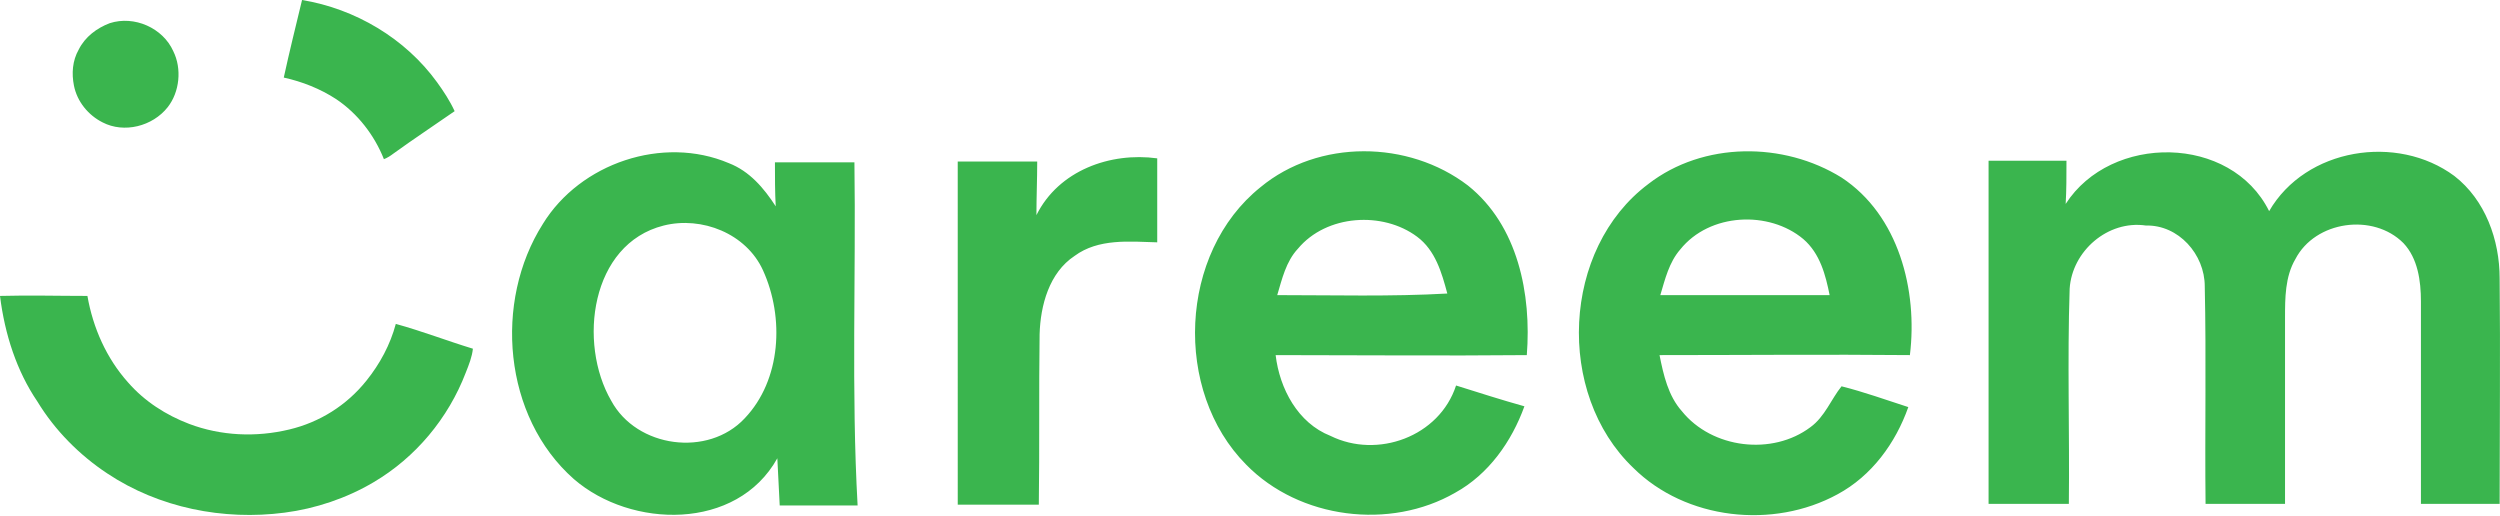
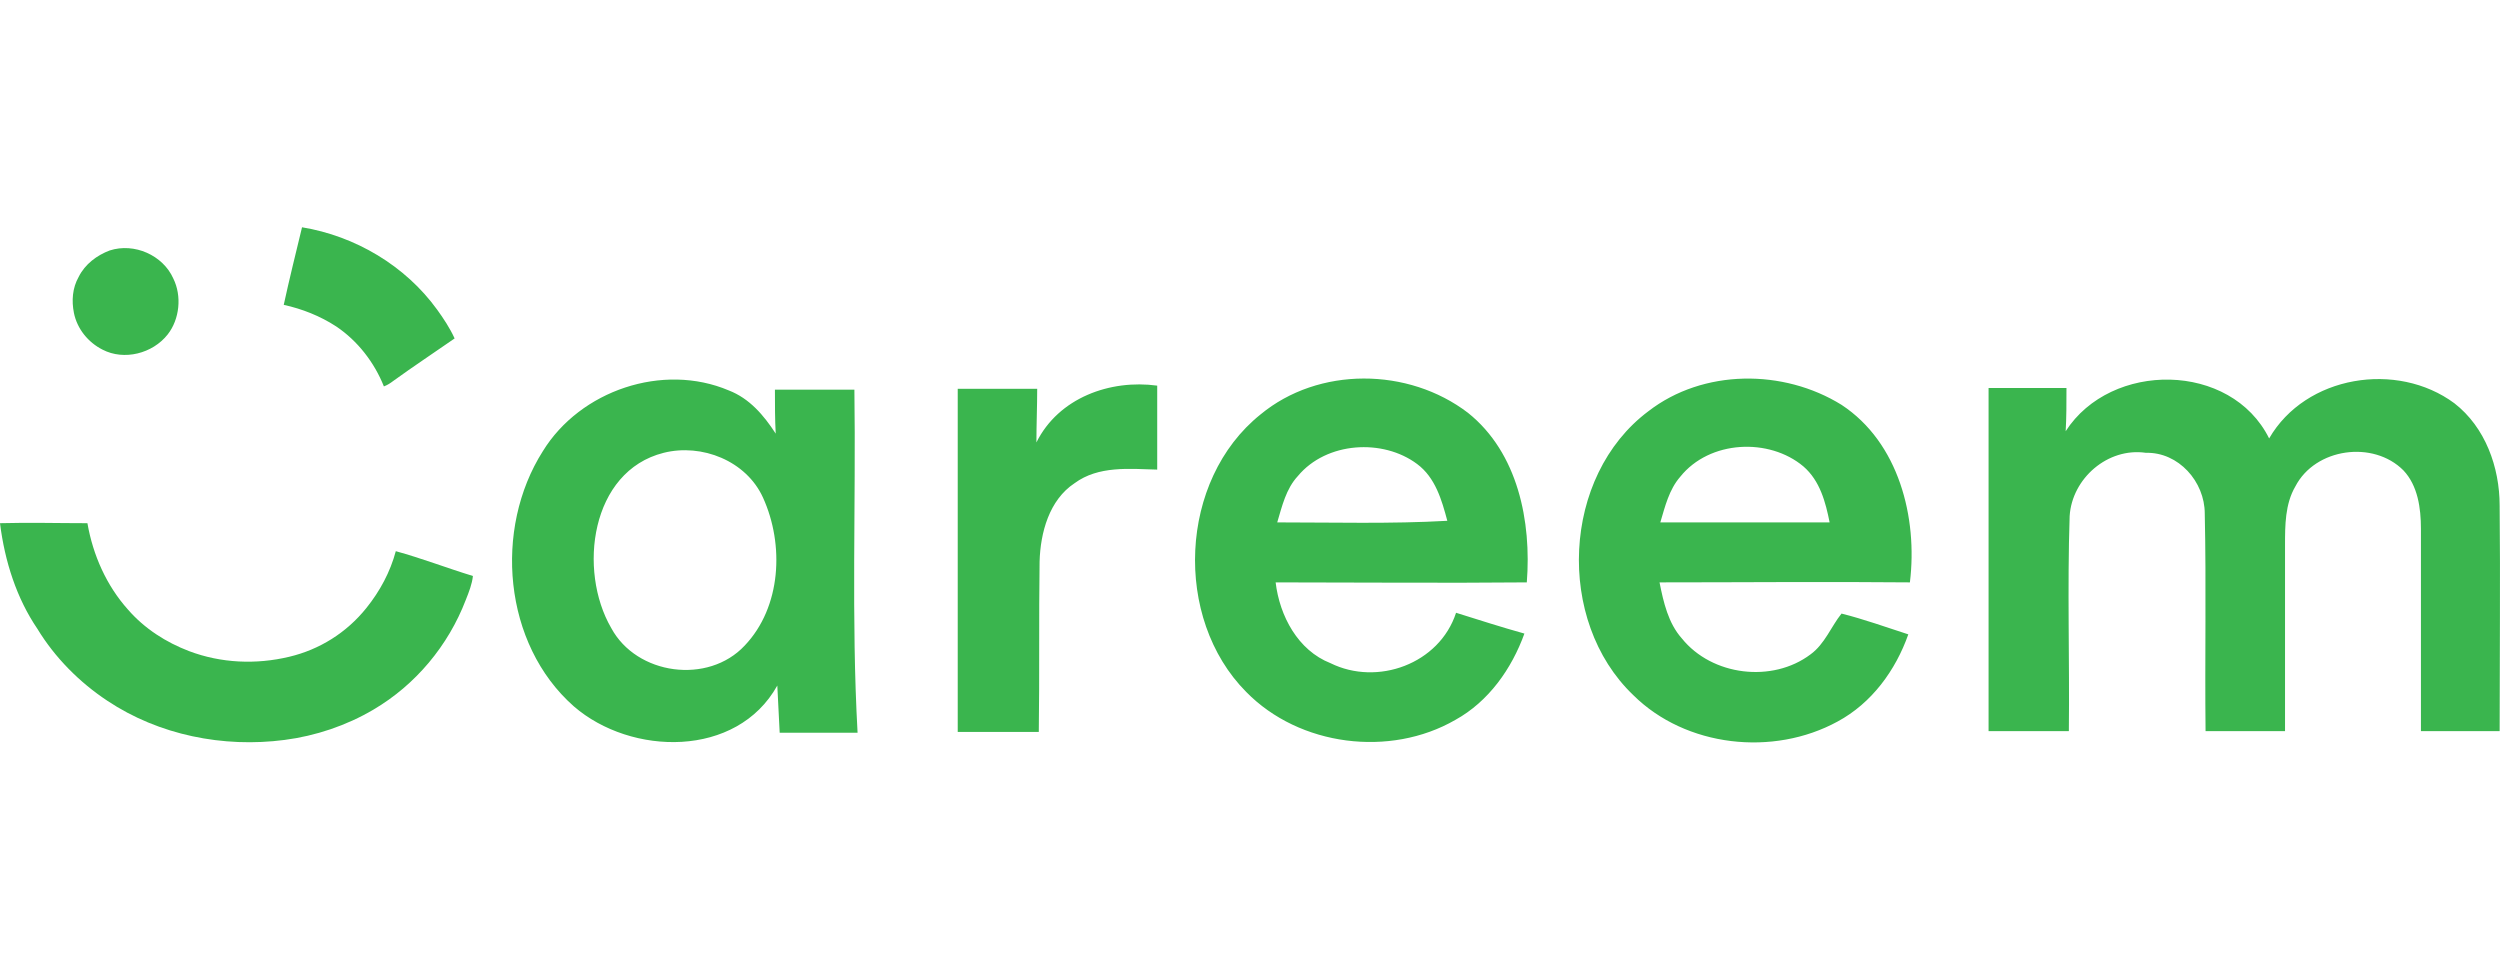
- <svg xmlns="http://www.w3.org/2000/svg" fill="none" height="34" viewBox="0 0 165 34" width="165">
-   <g fill="#3ab54e">
-     <path d="m19.934 0c3.515.581 6.819 2.534 8.918 5.437.42.581.839 1.214 1.154 1.9-1.364.95-2.728 1.848-4.039 2.798-.21.158-.367.264-.629.369-.629-1.584-1.731-3.009-3.147-3.959-1.049-.686-2.256-1.161-3.462-1.425.367-1.689.787-3.378 1.206-5.12zm-12.695 1.531c1.626-.528 3.515.317 4.197 1.847.577 1.161.42 2.692-.367 3.695-.997 1.267-2.885 1.742-4.301 1.003-.944-.475-1.679-1.372-1.888-2.428-.157-.792-.105-1.636.315-2.375.42-.845 1.206-1.425 2.046-1.742zm-7.239 18c1.941-.053 3.829 0 5.77 0 .367 2.111 1.259 4.117 2.675 5.701 1.102 1.267 2.518 2.164 4.039 2.745 2.098.792 4.406.897 6.61.369 1.993-.475 3.777-1.583 5.088-3.22.892-1.109 1.574-2.375 1.941-3.748 1.731.475 3.357 1.109 5.088 1.636-.052.528-.262 1.056-.472 1.583-1.154 3.009-3.305 5.595-6.085 7.232-1.784 1.056-3.829 1.742-5.875 2.006-4.039.528-8.288-.317-11.698-2.587-1.836-1.214-3.462-2.85-4.616-4.751-1.364-2.006-2.151-4.434-2.465-6.968z" />
-     <path d="m35.828 14.78c2.466-4.012 7.921-5.859 12.275-4.012 1.364.528 2.308 1.636 3.095 2.85-.052-.95-.052-1.9-.052-2.903h5.246c.105 7.548-.21 15.097.21 22.645h-5.141c-.052-1.056-.105-2.059-.157-3.114-2.675 4.803-9.652 4.645-13.429 1.373-4.669-4.117-5.298-11.719-2.046-16.839zm7.973.106c-4.826 1.214-5.665 7.76-3.462 11.56 1.679 3.114 6.4 3.748 8.813 1.161 2.413-2.534 2.623-6.651 1.206-9.765-1.102-2.428-4.039-3.589-6.557-2.956zm39.395-2.534c3.829-3.167 9.757-3.114 13.691-.106 3.305 2.639 4.196 7.179 3.882 11.191-5.508.053-11.069 0-16.577 0 .262 2.217 1.469 4.487 3.62 5.331 3.095 1.531 7.187.053 8.288-3.325 1.521.475 2.99.95 4.511 1.373-.839 2.322-2.36 4.487-4.564 5.701-4.301 2.481-10.281 1.742-13.796-1.847-4.826-4.856-4.459-13.988.944-18.317zm2.465 4.064c-.787.845-1.049 2.006-1.364 3.062 3.724 0 7.501.106 11.226-.105-.367-1.373-.787-2.85-1.993-3.748-2.256-1.689-5.98-1.478-7.869.792zm23.133-4.276c3.62-2.798 8.918-2.798 12.747-.422 3.777 2.481 5.036 7.443 4.512 11.719-5.508-.053-11.016 0-16.524 0 .262 1.32.577 2.692 1.469 3.695 1.993 2.481 5.98 2.956 8.498 1.056.944-.686 1.364-1.847 2.045-2.692 1.469.369 2.938.897 4.407 1.372-.839 2.375-2.413 4.54-4.669 5.754-4.249 2.323-10.019 1.689-13.481-1.742-5.141-4.909-4.721-14.463.996-18.739zm2.099 4.329c-.735.845-.997 1.953-1.312 3.009h11.174c-.263-1.32-.63-2.745-1.731-3.695-2.256-1.9-6.19-1.742-8.131.686zm25.441-3.009c2.99-4.645 10.911-4.592 13.429.475 2.413-4.17 8.446-5.12 12.223-2.322 2.045 1.583 2.99 4.223 2.99 6.756.052 4.962 0 9.924 0 14.886h-5.194v-13.355c0-1.372-.209-2.85-1.154-3.853-1.993-2.006-5.822-1.478-7.134 1.056-.682 1.161-.682 2.587-.682 3.853v12.299h-5.245c-.053-4.803.052-9.607-.053-14.358 0-2.111-1.731-4.064-3.882-4.012-2.518-.369-4.878 1.689-5.035 4.17-.158 4.751 0 9.501-.053 14.199h-5.298v-22.645h5.141c0 1.003 0 1.953-.053 2.85zm-73.124-2.798h5.246c0 1.161-.052 2.375-.052 3.537 1.469-2.956 4.878-4.17 7.973-3.748v5.543c-1.836-.053-3.882-.264-5.455.897-1.679 1.109-2.256 3.273-2.308 5.173-.052 3.748 0 7.496-.052 11.243h-5.351z" />
-   </g>
+ <svg xmlns="http://www.w3.org/2000/svg" width="165" height="64" viewBox="0 0 165 64" fill="none">
+   <path d="M19.934 15C23.448 15.581 26.753 17.534 28.851 20.437C29.271 21.018 29.691 21.651 30.005 22.337C28.641 23.287 27.277 24.185 25.966 25.135C25.756 25.293 25.599 25.399 25.337 25.504C24.707 23.921 23.605 22.496 22.189 21.545C21.14 20.859 19.934 20.384 18.727 20.12C19.094 18.431 19.514 16.742 19.934 15ZM7.239 16.531C8.865 16.003 10.754 16.848 11.436 18.378C12.013 19.54 11.855 21.07 11.068 22.073C10.072 23.34 8.183 23.815 6.767 23.076C5.823 22.601 5.088 21.704 4.878 20.648C4.721 19.856 4.774 19.012 5.193 18.273C5.613 17.428 6.4 16.848 7.239 16.531ZM0 34.531C1.941 34.478 3.829 34.531 5.77 34.531C6.137 36.642 7.029 38.648 8.446 40.232C9.547 41.498 10.963 42.396 12.485 42.976C14.583 43.768 16.891 43.874 19.094 43.346C21.088 42.871 22.871 41.762 24.183 40.126C25.074 39.017 25.756 37.751 26.123 36.378C27.855 36.853 29.481 37.487 31.212 38.015C31.159 38.542 30.95 39.07 30.74 39.598C29.586 42.607 27.435 45.193 24.655 46.83C22.871 47.886 20.825 48.572 18.779 48.836C14.74 49.364 10.491 48.519 7.082 46.249C5.246 45.035 3.62 43.399 2.465 41.498C1.102 39.493 0.315 37.064 0 34.531Z" fill="#3AB54E" />
+   <path d="M35.827 29.78C38.293 25.769 43.748 23.921 48.102 25.769C49.466 26.297 50.41 27.405 51.197 28.619C51.145 27.669 51.145 26.719 51.145 25.716H56.39C56.495 33.264 56.18 40.812 56.6 48.361H51.459C51.407 47.305 51.354 46.302 51.302 45.246C48.627 50.05 41.65 49.892 37.873 46.619C33.204 42.502 32.575 34.901 35.827 29.78ZM43.801 29.886C38.975 31.1 38.135 37.645 40.339 41.446C42.017 44.56 46.738 45.194 49.151 42.607C51.564 40.074 51.774 35.956 50.358 32.842C49.256 30.414 46.319 29.253 43.801 29.886ZM83.196 27.352C87.025 24.185 92.953 24.238 96.887 27.247C100.192 29.886 101.083 34.425 100.769 38.437C95.261 38.49 89.7 38.437 84.192 38.437C84.455 40.654 85.661 42.924 87.812 43.769C90.907 45.299 94.999 43.821 96.1 40.443C97.621 40.918 99.09 41.393 100.611 41.816C99.772 44.138 98.251 46.302 96.048 47.516C91.746 49.997 85.766 49.258 82.251 45.669C77.425 40.812 77.793 31.681 83.196 27.352ZM85.661 31.417C84.874 32.261 84.612 33.422 84.297 34.478C88.022 34.478 91.799 34.584 95.523 34.373C95.156 33 94.736 31.522 93.53 30.625C91.274 28.936 87.55 29.147 85.661 31.417ZM108.794 27.141C112.414 24.343 117.712 24.343 121.541 26.719C125.318 29.2 126.577 34.161 126.053 38.437C120.545 38.384 115.037 38.437 109.529 38.437C109.791 39.757 110.106 41.129 110.998 42.132C112.991 44.613 116.978 45.088 119.496 43.188C120.44 42.502 120.86 41.34 121.541 40.496C123.01 40.865 124.479 41.393 125.948 41.868C125.109 44.244 123.535 46.408 121.279 47.622C117.03 49.944 111.26 49.311 107.798 45.88C102.657 40.971 103.077 31.417 108.794 27.141ZM110.893 31.47C110.158 32.314 109.896 33.422 109.581 34.478H120.755C120.492 33.159 120.125 31.733 119.024 30.783C116.768 28.883 112.834 29.041 110.893 31.47ZM136.334 28.461C139.324 23.816 147.245 23.868 149.763 28.936C152.176 24.766 158.209 23.816 161.986 26.613C164.031 28.197 164.976 30.836 164.976 33.37C165.028 38.332 164.976 43.294 164.976 48.255H159.782V34.901C159.782 33.528 159.573 32.05 158.628 31.047C156.635 29.041 152.806 29.569 151.494 32.103C150.812 33.264 150.812 34.689 150.812 35.956V48.255H145.567C145.514 43.452 145.619 38.648 145.514 33.898C145.514 31.786 143.783 29.833 141.632 29.886C139.114 29.516 136.754 31.575 136.597 34.056C136.439 38.807 136.597 43.557 136.544 48.255H131.246V25.61H136.387C136.387 26.613 136.387 27.563 136.334 28.461ZM63.21 25.663H68.455C68.455 26.824 68.403 28.038 68.403 29.2C69.872 26.244 73.281 25.03 76.376 25.452V30.994C74.54 30.942 72.495 30.73 70.921 31.892C69.242 33 68.665 35.164 68.613 37.065C68.56 40.812 68.613 44.56 68.56 48.308H63.21V25.663Z" fill="#3AB54E" />
</svg>
